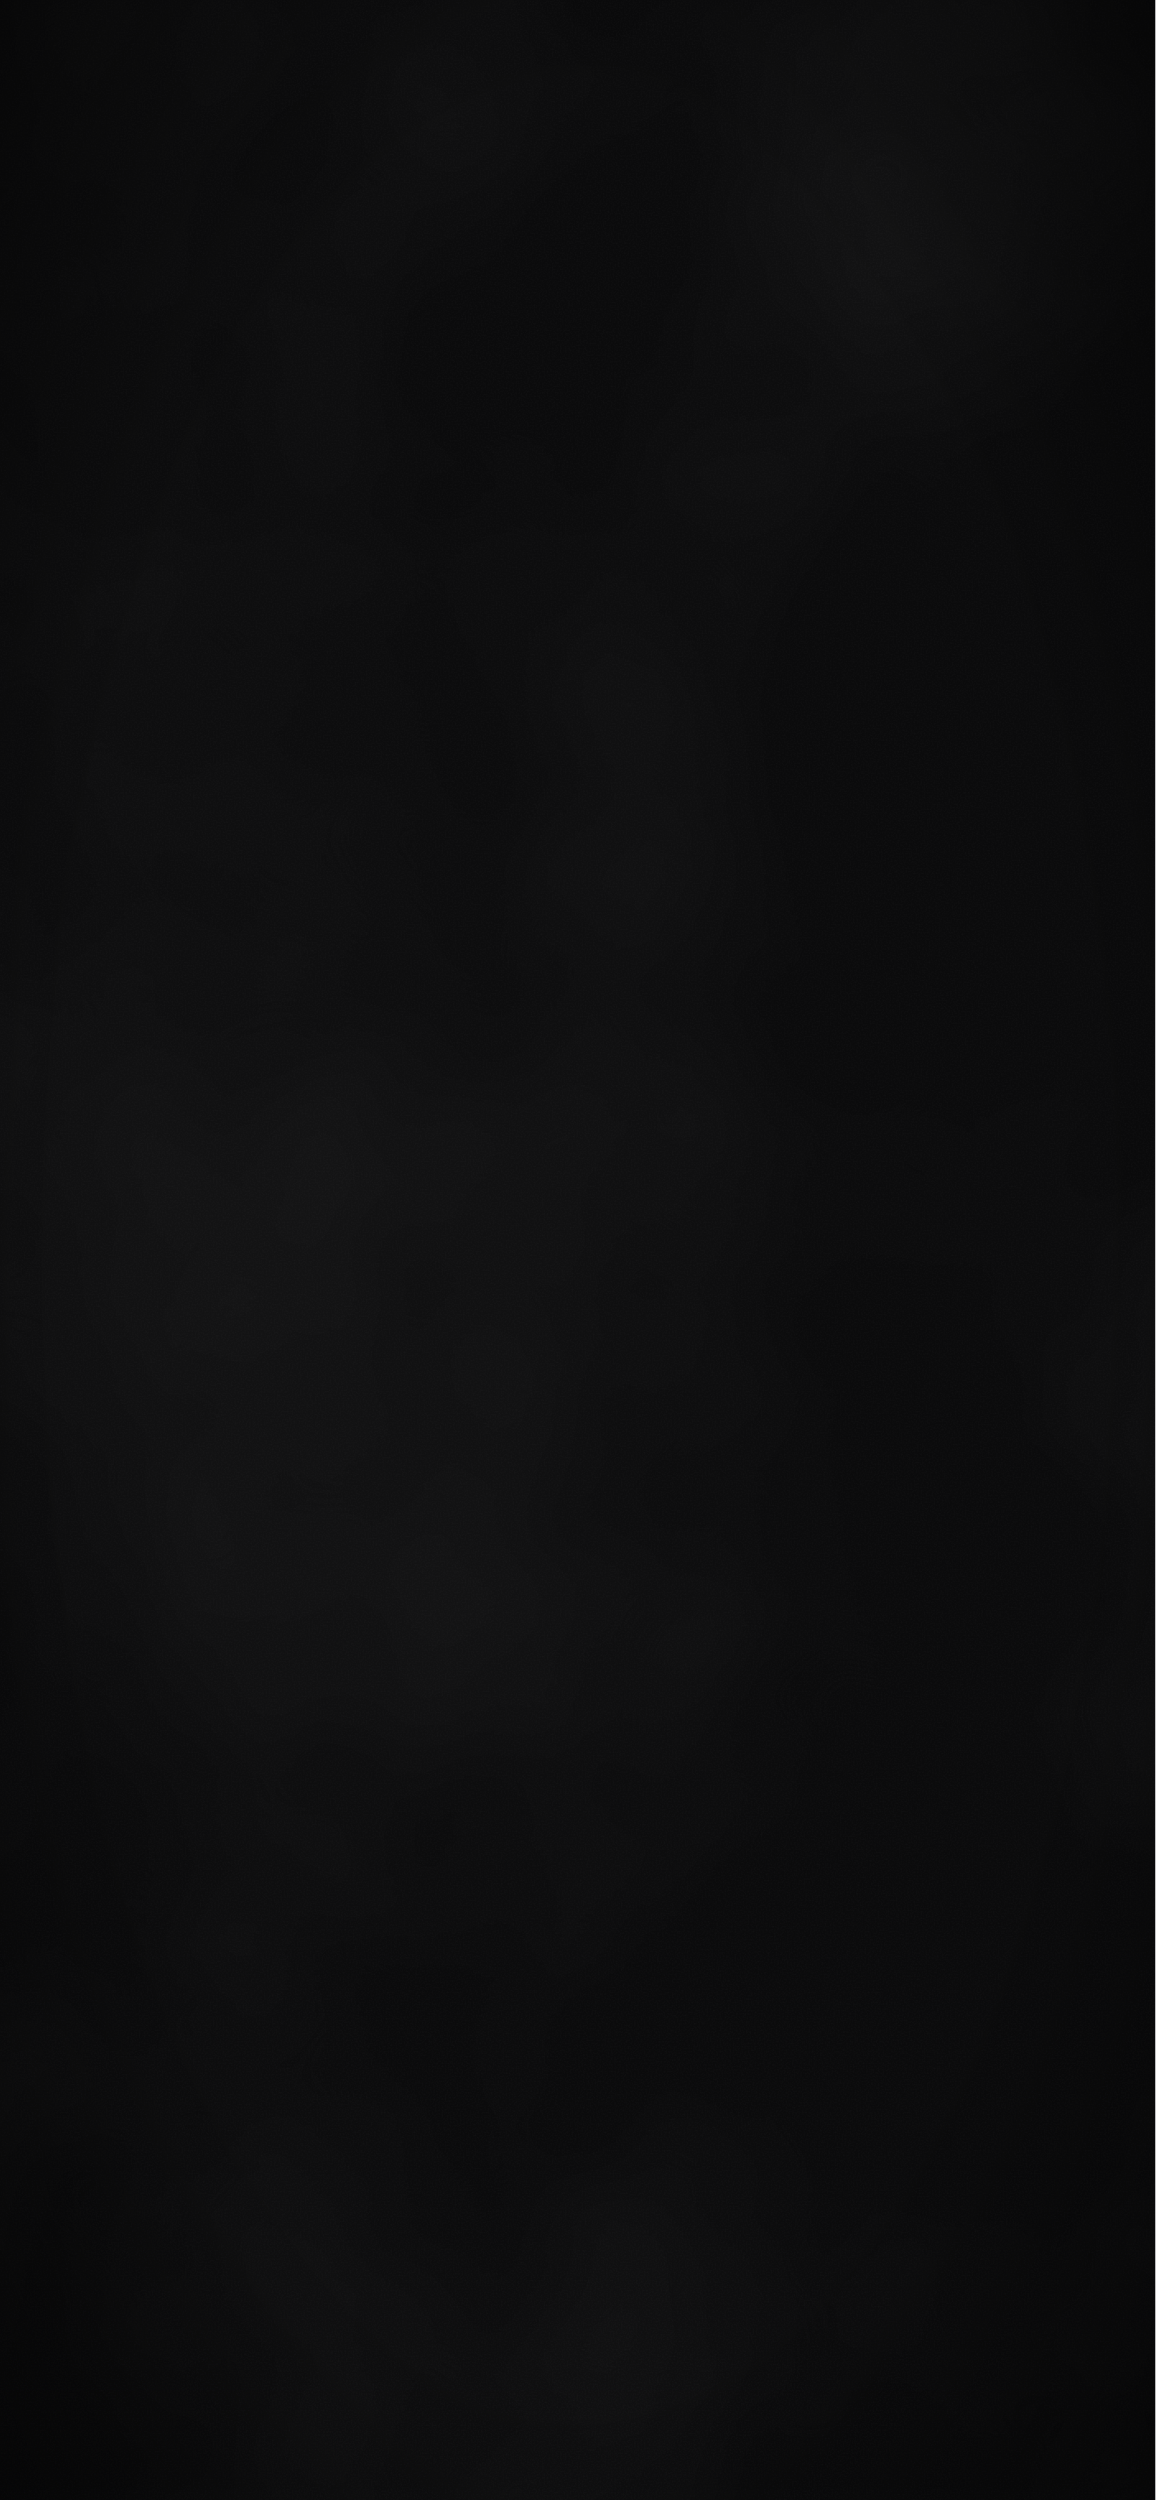
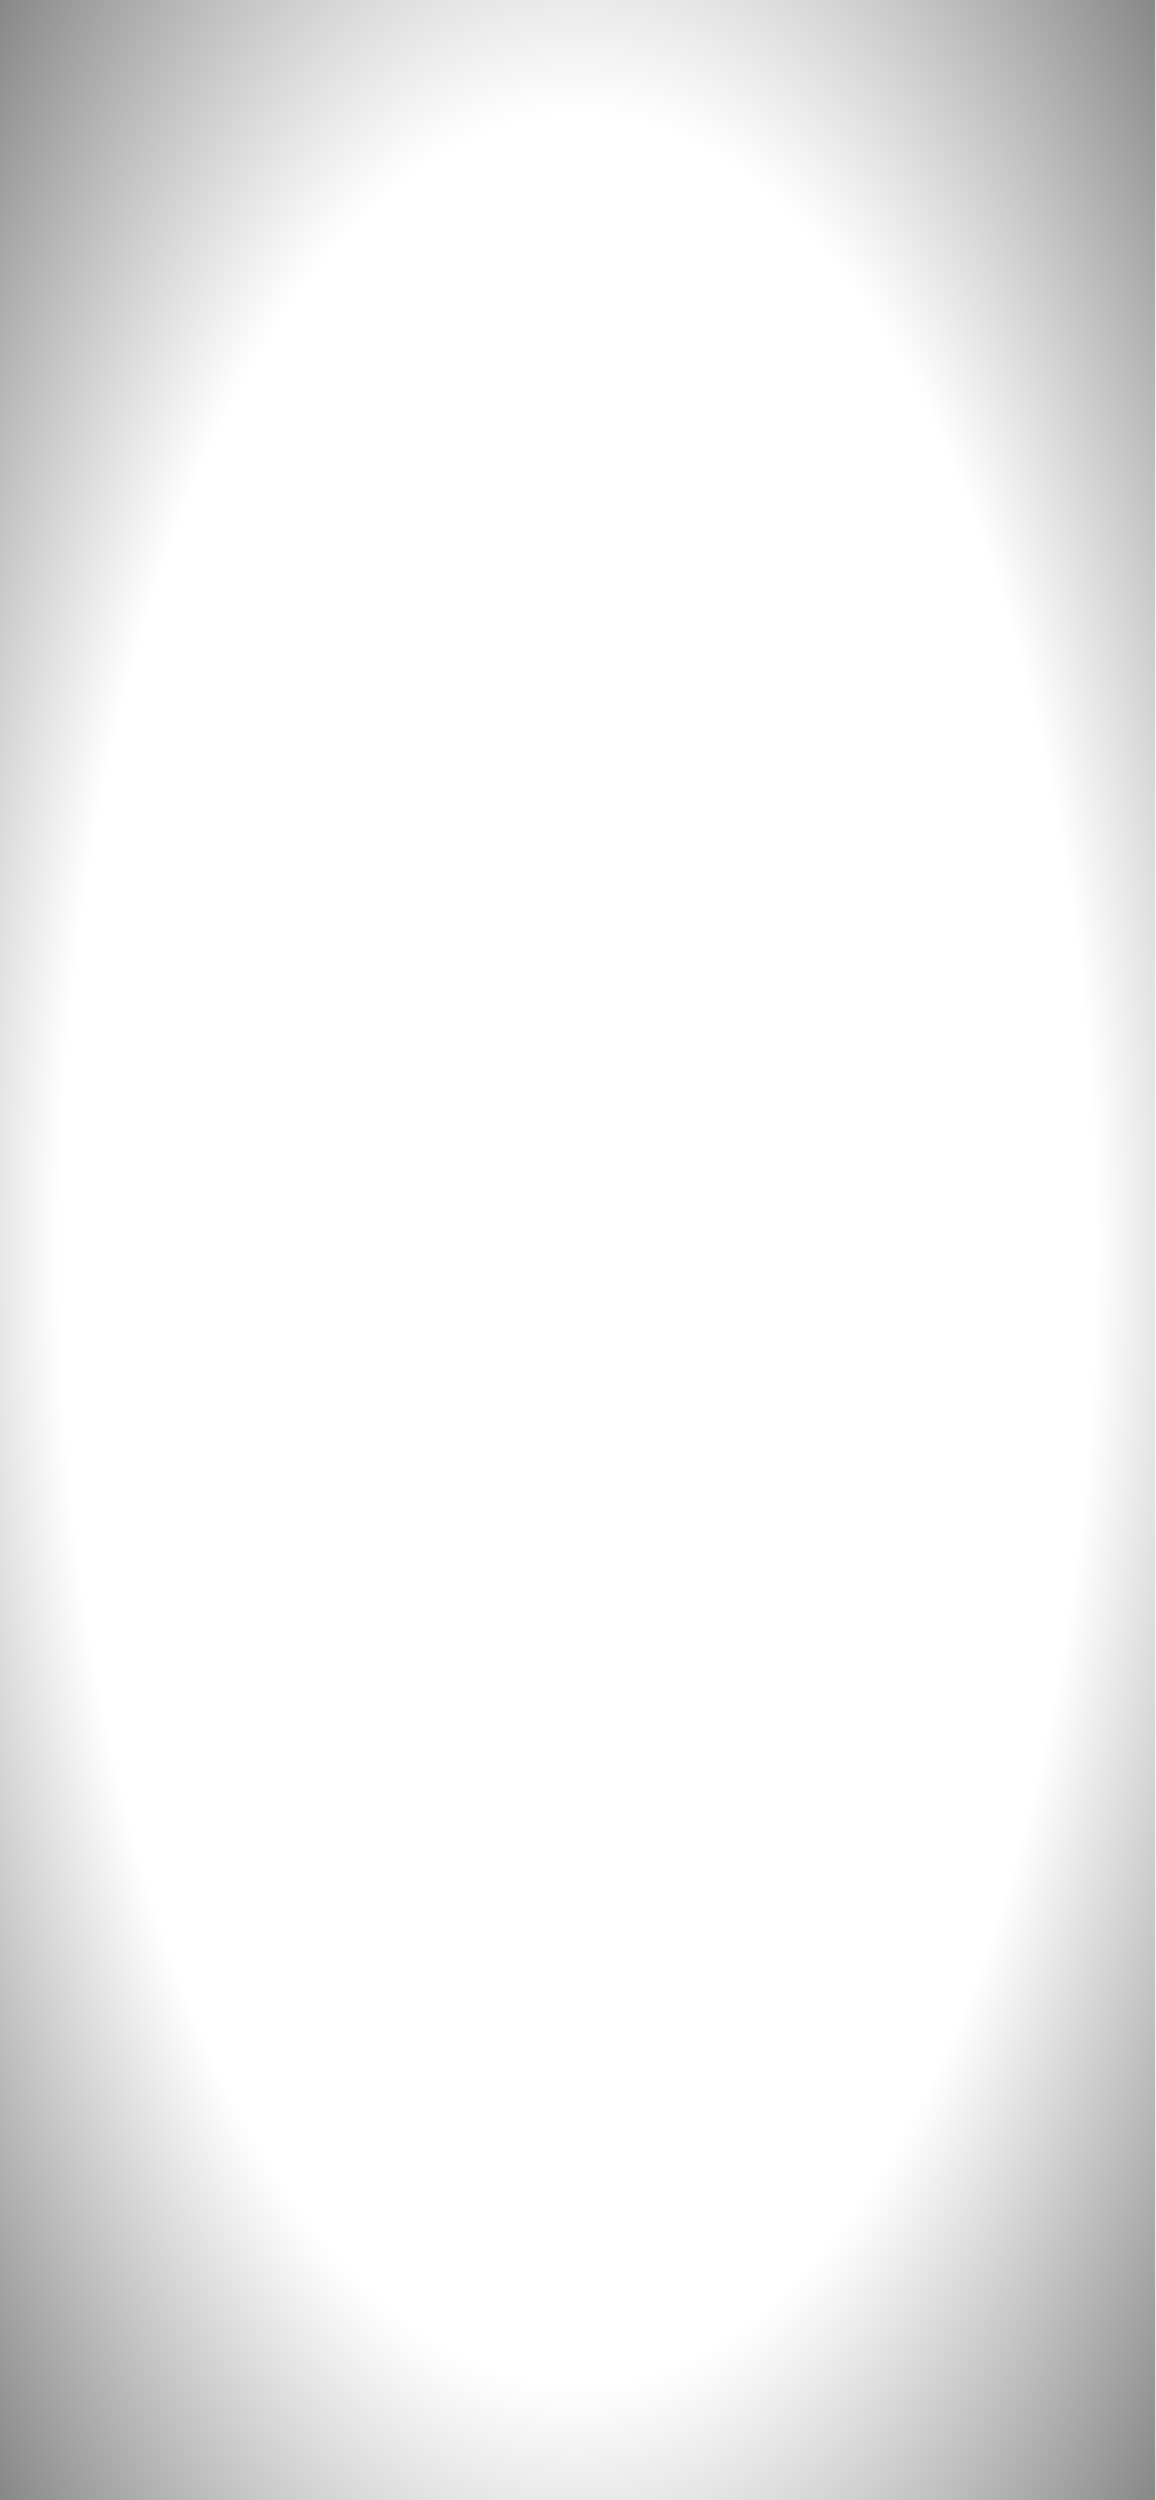
<svg xmlns="http://www.w3.org/2000/svg" width="780" height="1688" viewBox="0 0 780 1688" preserveAspectRatio="xMidYMid slice">
  <defs>
    <filter id="cloud" x="0" y="0" width="100%" height="100%" color-interpolation-filters="sRGB">
      <feTurbulence type="fractalNoise" baseFrequency="0.002" numOctaves="4" seed="17" />
      <feColorMatrix values="0 0 0 0 1  0 0 0 0 1  0 0 0 0 1.02  2.2 0 0 0 -0.95" />
    </filter>
    <filter id="tide" x="0" y="0" width="100%" height="100%" color-interpolation-filters="sRGB">
      <feTurbulence type="fractalNoise" baseFrequency="0.004" numOctaves="3" seed="29" />
      <feComponentTransfer>
        <feFuncA type="table" tableValues="0 0 0 0 0 0 0 0 0 0" />
        <feFuncR type="table" tableValues="0 0 0 0 0 0 0 0 0 0 0 1 0 0 0 0 0 0 0 0 0" />
      </feComponentTransfer>
      <feColorMatrix values="0 0 0 0 1  0 0 0 0 1  0 0 0 0 1  1 0 0 0 0" />
      <feGaussianBlur stdDeviation="0.8" />
    </filter>
    <filter id="tooth" x="0" y="0" width="100%" height="100%">
      <feTurbulence type="fractalNoise" baseFrequency="0.9" numOctaves="2" seed="2" />
      <feColorMatrix values="0 0 0 0 1  0 0 0 0 1  0 0 0 0 1  0 0 0 0.9 -0.36" />
    </filter>
    <radialGradient id="sink" cx="0.5" cy="0.5" r="0.75">
      <stop offset="0.6" stop-color="#000000" stop-opacity="0" />
      <stop offset="1" stop-color="#000000" stop-opacity="0.55" />
    </radialGradient>
  </defs>
-   <rect width="780" height="1688" fill="#0B0B0C" />
  <rect width="780" height="1688" filter="url(#cloud)" opacity="0.05" />
  <rect width="780" height="1688" filter="url(#tide)" opacity="0.07" />
  <rect width="780" height="1688" filter="url(#tooth)" opacity="0.045" />
  <rect width="780" height="1688" fill="url(#sink)" />
</svg>
